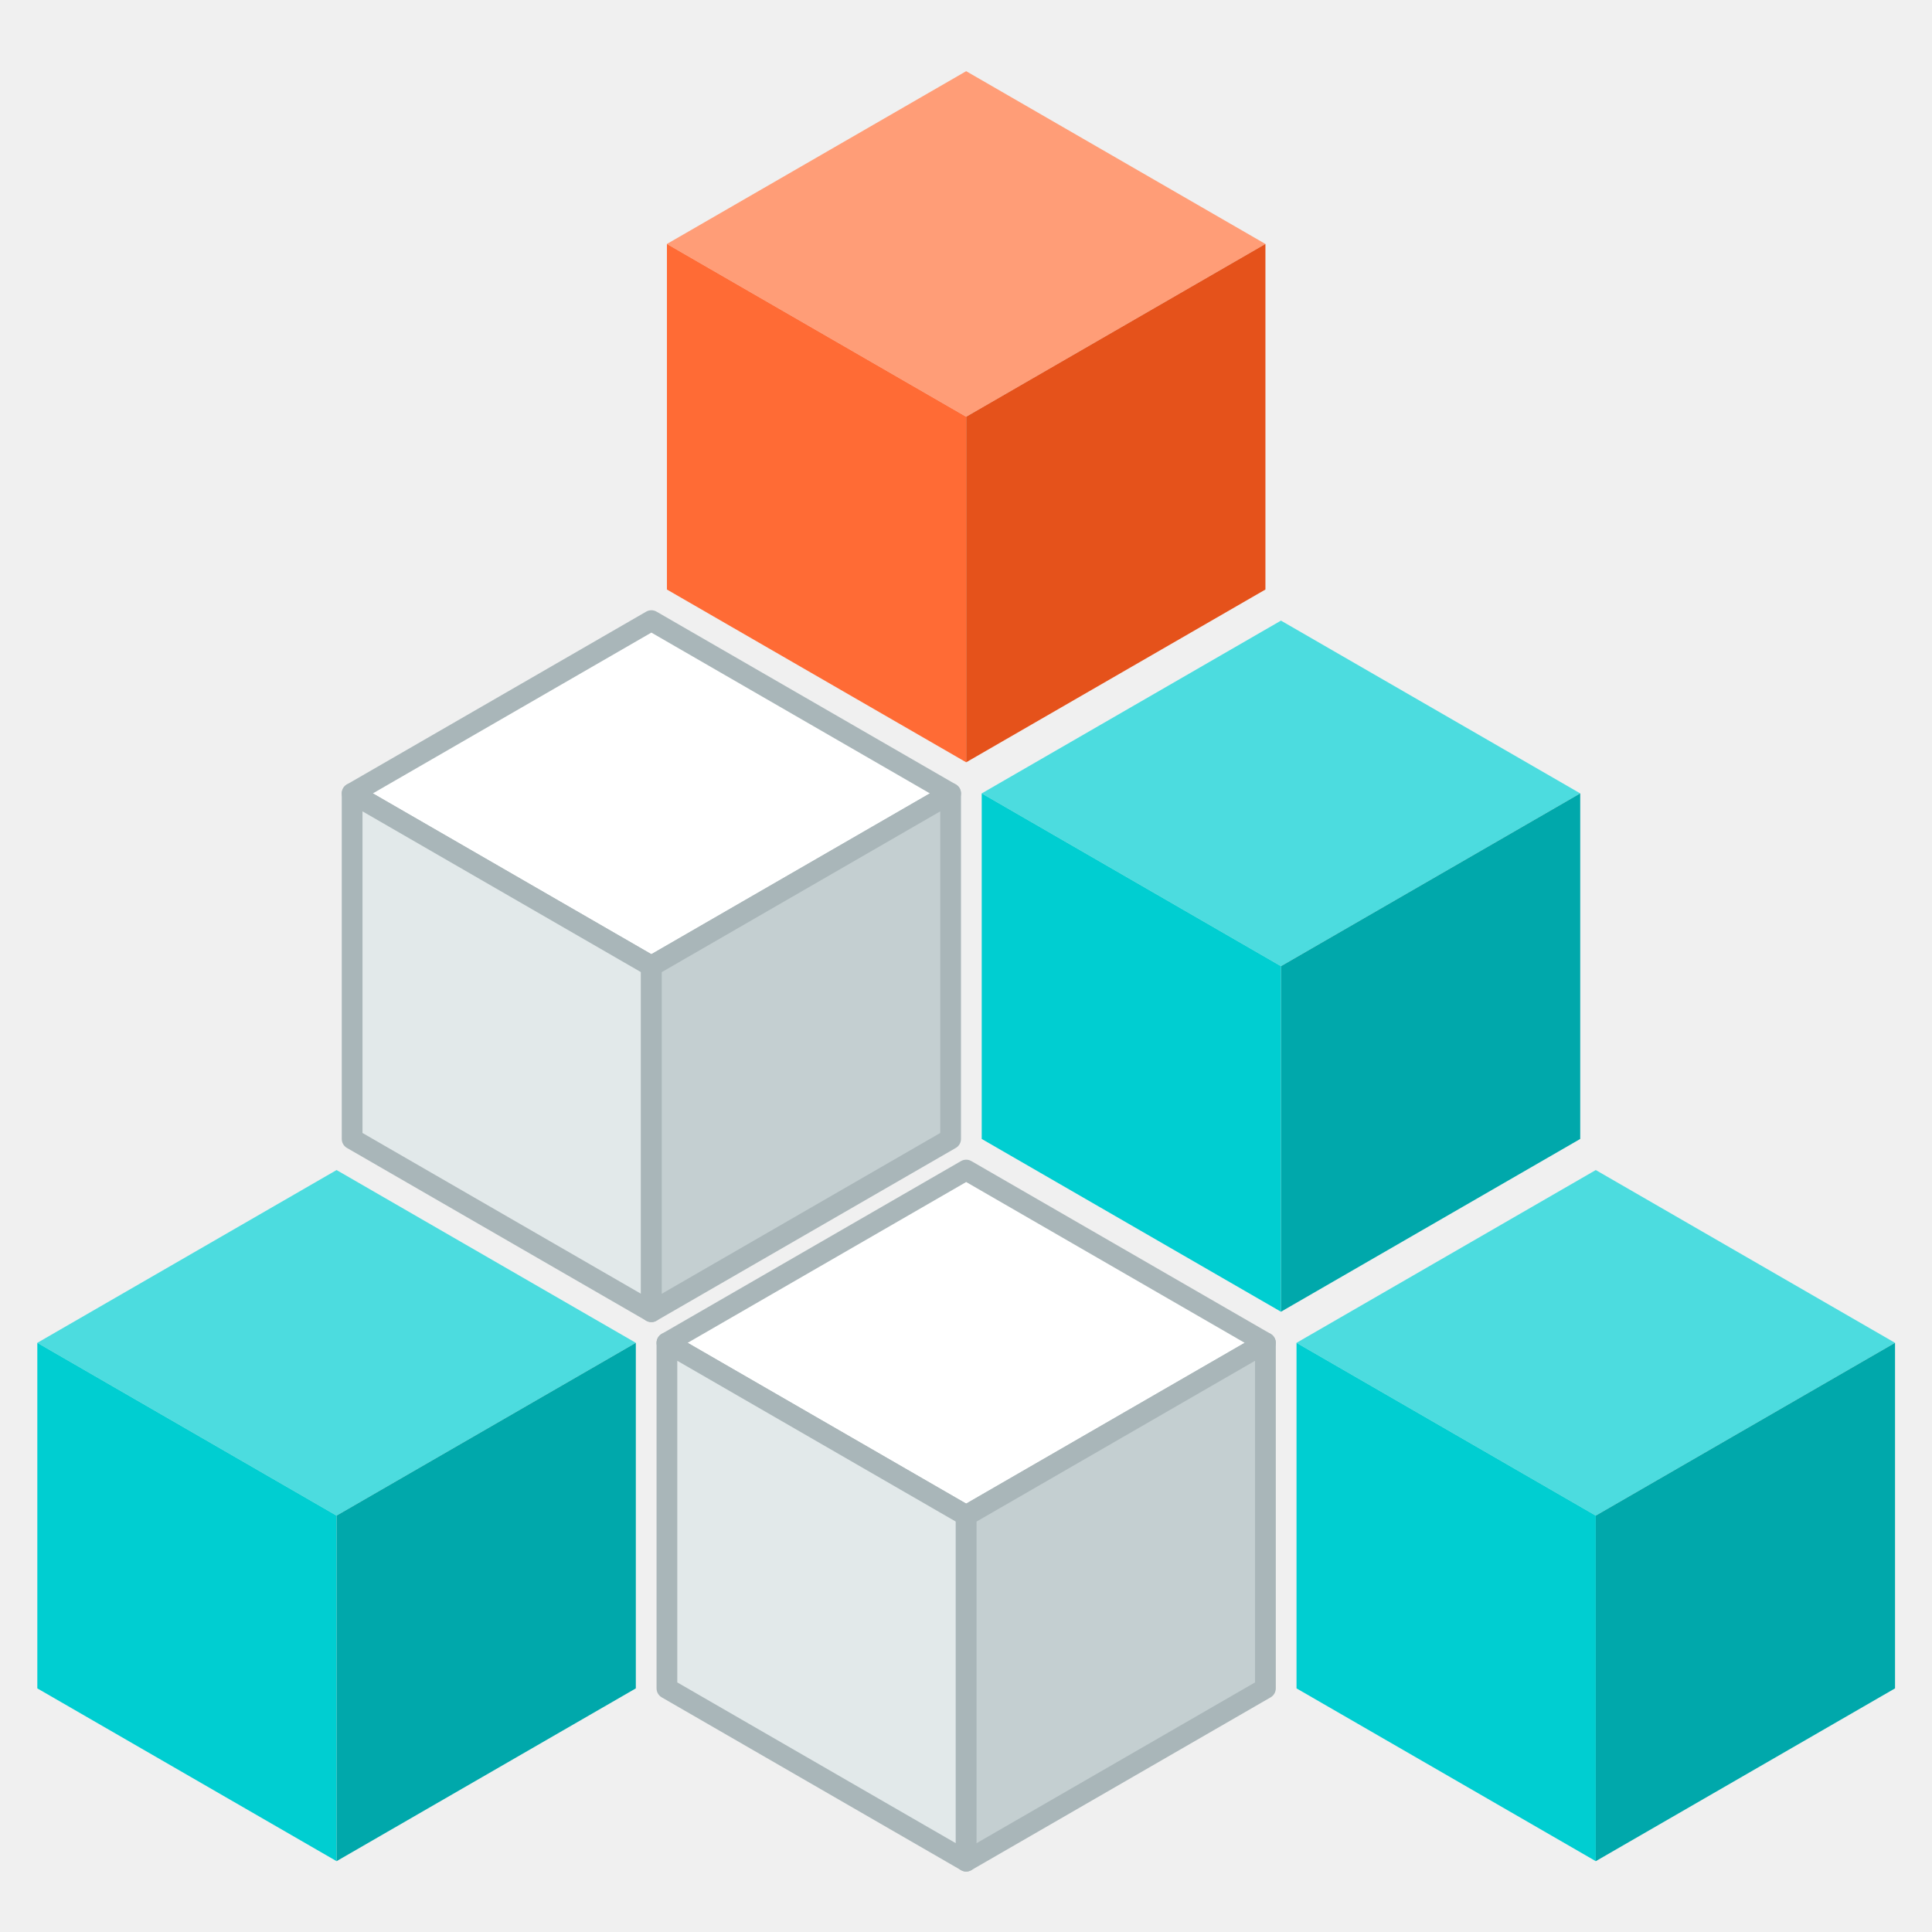
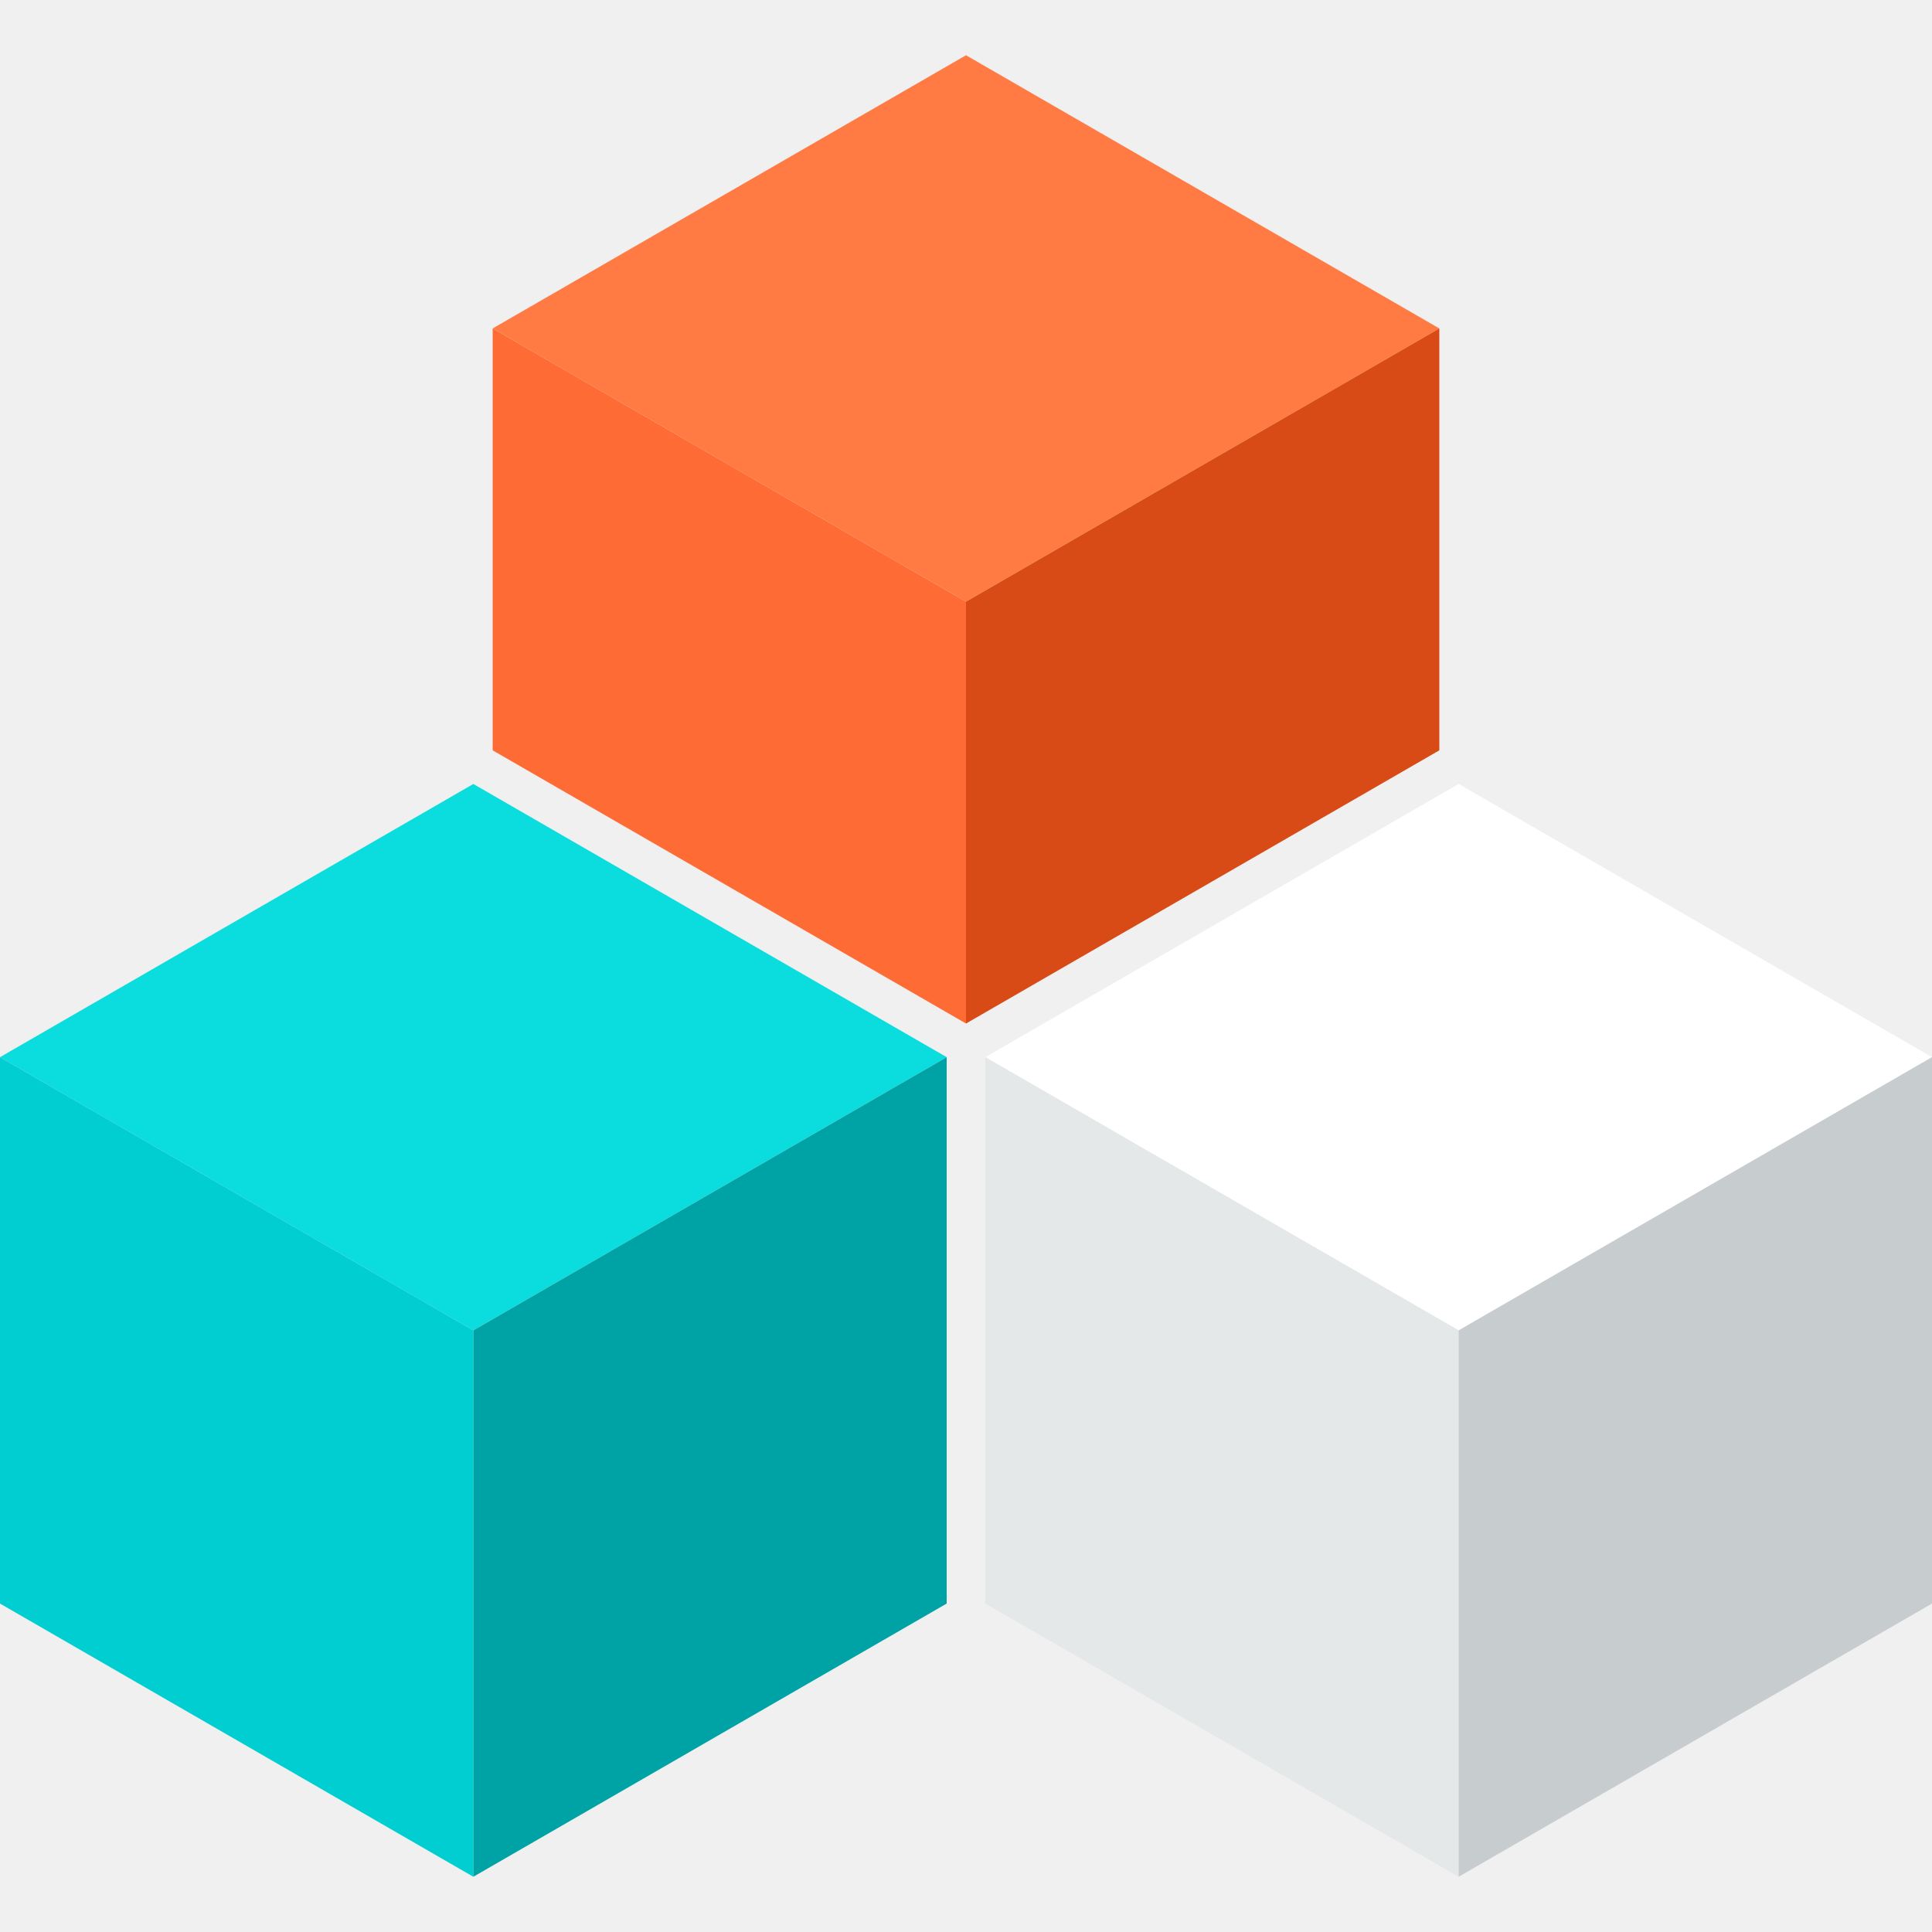
- <svg xmlns="http://www.w3.org/2000/svg" viewBox="0 0 55.91 55.91" role="img" aria-label="ReadyStackGo">
-   <g transform="translate(1.08 2.06)">
-     <polygon points="26.88,0 35.54,5 26.88,10 18.22,5" fill="#FF9D77" />
-     <polygon points="18.22,5 26.88,10 26.88,20 18.22,15" fill="#FF6B35" />
-     <polygon points="26.88,10 35.54,5 35.54,15 26.88,20" fill="#E5521B" />
-     <polygon points="17.77,15.9 26.43,20.9 17.77,25.9 9.11,20.9" fill="#FFFFFF" stroke="#A9B6B9" stroke-width="0.6" stroke-linejoin="round" />
-     <polygon points="9.11,20.9 17.77,25.9 17.77,35.9 9.11,30.9" fill="#E2E9EA" stroke="#A9B6B9" stroke-width="0.6" stroke-linejoin="round" />
-     <polygon points="17.77,25.9 26.43,20.9 26.43,30.9 17.77,35.9" fill="#C4CFD1" stroke="#A9B6B9" stroke-width="0.6" stroke-linejoin="round" />
-     <polygon points="35.99,15.9 44.65,20.9 35.99,25.9 27.33,20.9" fill="#4CDCDF" />
-     <polygon points="27.33,20.9 35.99,25.9 35.99,35.9 27.33,30.9" fill="#00CED1" />
-     <polygon points="35.99,25.9 44.65,20.9 44.65,30.9 35.99,35.9" fill="#00A8AB" />
-     <polygon points="8.66,31.8 17.32,36.8 8.66,41.8 0,36.8" fill="#4CDCDF" />
-     <polygon points="0,36.8 8.66,41.8 8.66,51.8 0,46.8" fill="#00CED1" />
-     <polygon points="8.66,41.8 17.32,36.8 17.32,46.8 8.66,51.8" fill="#00A8AB" />
-     <polygon points="26.88,31.8 35.54,36.8 26.88,41.8 18.22,36.8" fill="#FFFFFF" stroke="#A9B6B9" stroke-width="0.6" stroke-linejoin="round" />
-     <polygon points="18.22,36.8 26.88,41.8 26.88,51.8 18.22,46.8" fill="#E2E9EA" stroke="#A9B6B9" stroke-width="0.6" stroke-linejoin="round" />
-     <polygon points="26.88,41.8 35.54,36.8 35.54,46.8 26.88,51.8" fill="#C4CFD1" stroke="#A9B6B9" stroke-width="0.6" stroke-linejoin="round" />
-     <polygon points="45.1,31.8 53.76,36.8 45.1,41.8 36.44,36.8" fill="#4CDCDF" />
-     <polygon points="36.44,36.8 45.1,41.8 45.1,51.8 36.44,46.8" fill="#00CED1" />
-     <polygon points="45.1,41.8 53.76,36.8 53.76,46.8 45.1,51.8" fill="#00A8AB" />
+ <svg xmlns="http://www.w3.org/2000/svg" viewBox="0 0 64 64" role="img" aria-label="ReadyStackGo">
+   <defs>
+     <mask id="rsgo-joint" maskUnits="userSpaceOnUse" x="-1.00" y="0.83" width="66.00" height="62.35">
+       <rect x="-1.00" y="0.83" width="66.00" height="62.35" fill="#fff" />
+       <polygon points="15.68,25.97 31.36,35.02 31.36,53.12 15.68,62.17 0.00,53.12 0.00,35.02" fill="#000" stroke="#000" stroke-width="2.57" stroke-linejoin="miter" />
+       <polygon points="48.32,25.97 64.00,35.02 64.00,53.12 48.32,62.17 32.64,53.12 32.64,35.02" fill="#000" stroke="#000" stroke-width="2.57" stroke-linejoin="miter" />
+     </mask>
+   </defs>
+   <g mask="url(#rsgo-joint)">
+     <polygon points="32.00,1.83 47.68,10.88 32.00,19.93 16.32,10.88" fill="#FF7B43" />
+     <polygon points="16.32,10.88 32.00,19.93 32.00,38.03 16.32,28.98" fill="#FF6B35" />
+     <polygon points="32.00,19.93 47.68,10.88 47.68,28.98 32.00,38.03" fill="#D84B16" />
  </g>
+   <polygon points="15.68,25.97 31.36,35.02 15.68,44.07 0.00,35.02" fill="#0BDCDD" />
+   <polygon points="0.00,35.02 15.68,44.07 15.68,62.17 0.00,53.12" fill="#00CED1" />
+   <polygon points="15.68,44.07 31.36,35.02 31.36,53.12 15.68,62.17" fill="#00A3A5" />
+   <polygon points="48.32,25.97 64.00,35.02 48.32,44.07 32.64,35.02" fill="#FFFFFF" />
+   <polygon points="32.64,35.02 48.32,44.07 48.32,62.17 32.64,53.12" fill="#E4E8E9" />
+   <polygon points="48.32,44.07 64.00,35.02 64.00,53.12 48.32,62.17" fill="#C7CCCF" />
</svg>
